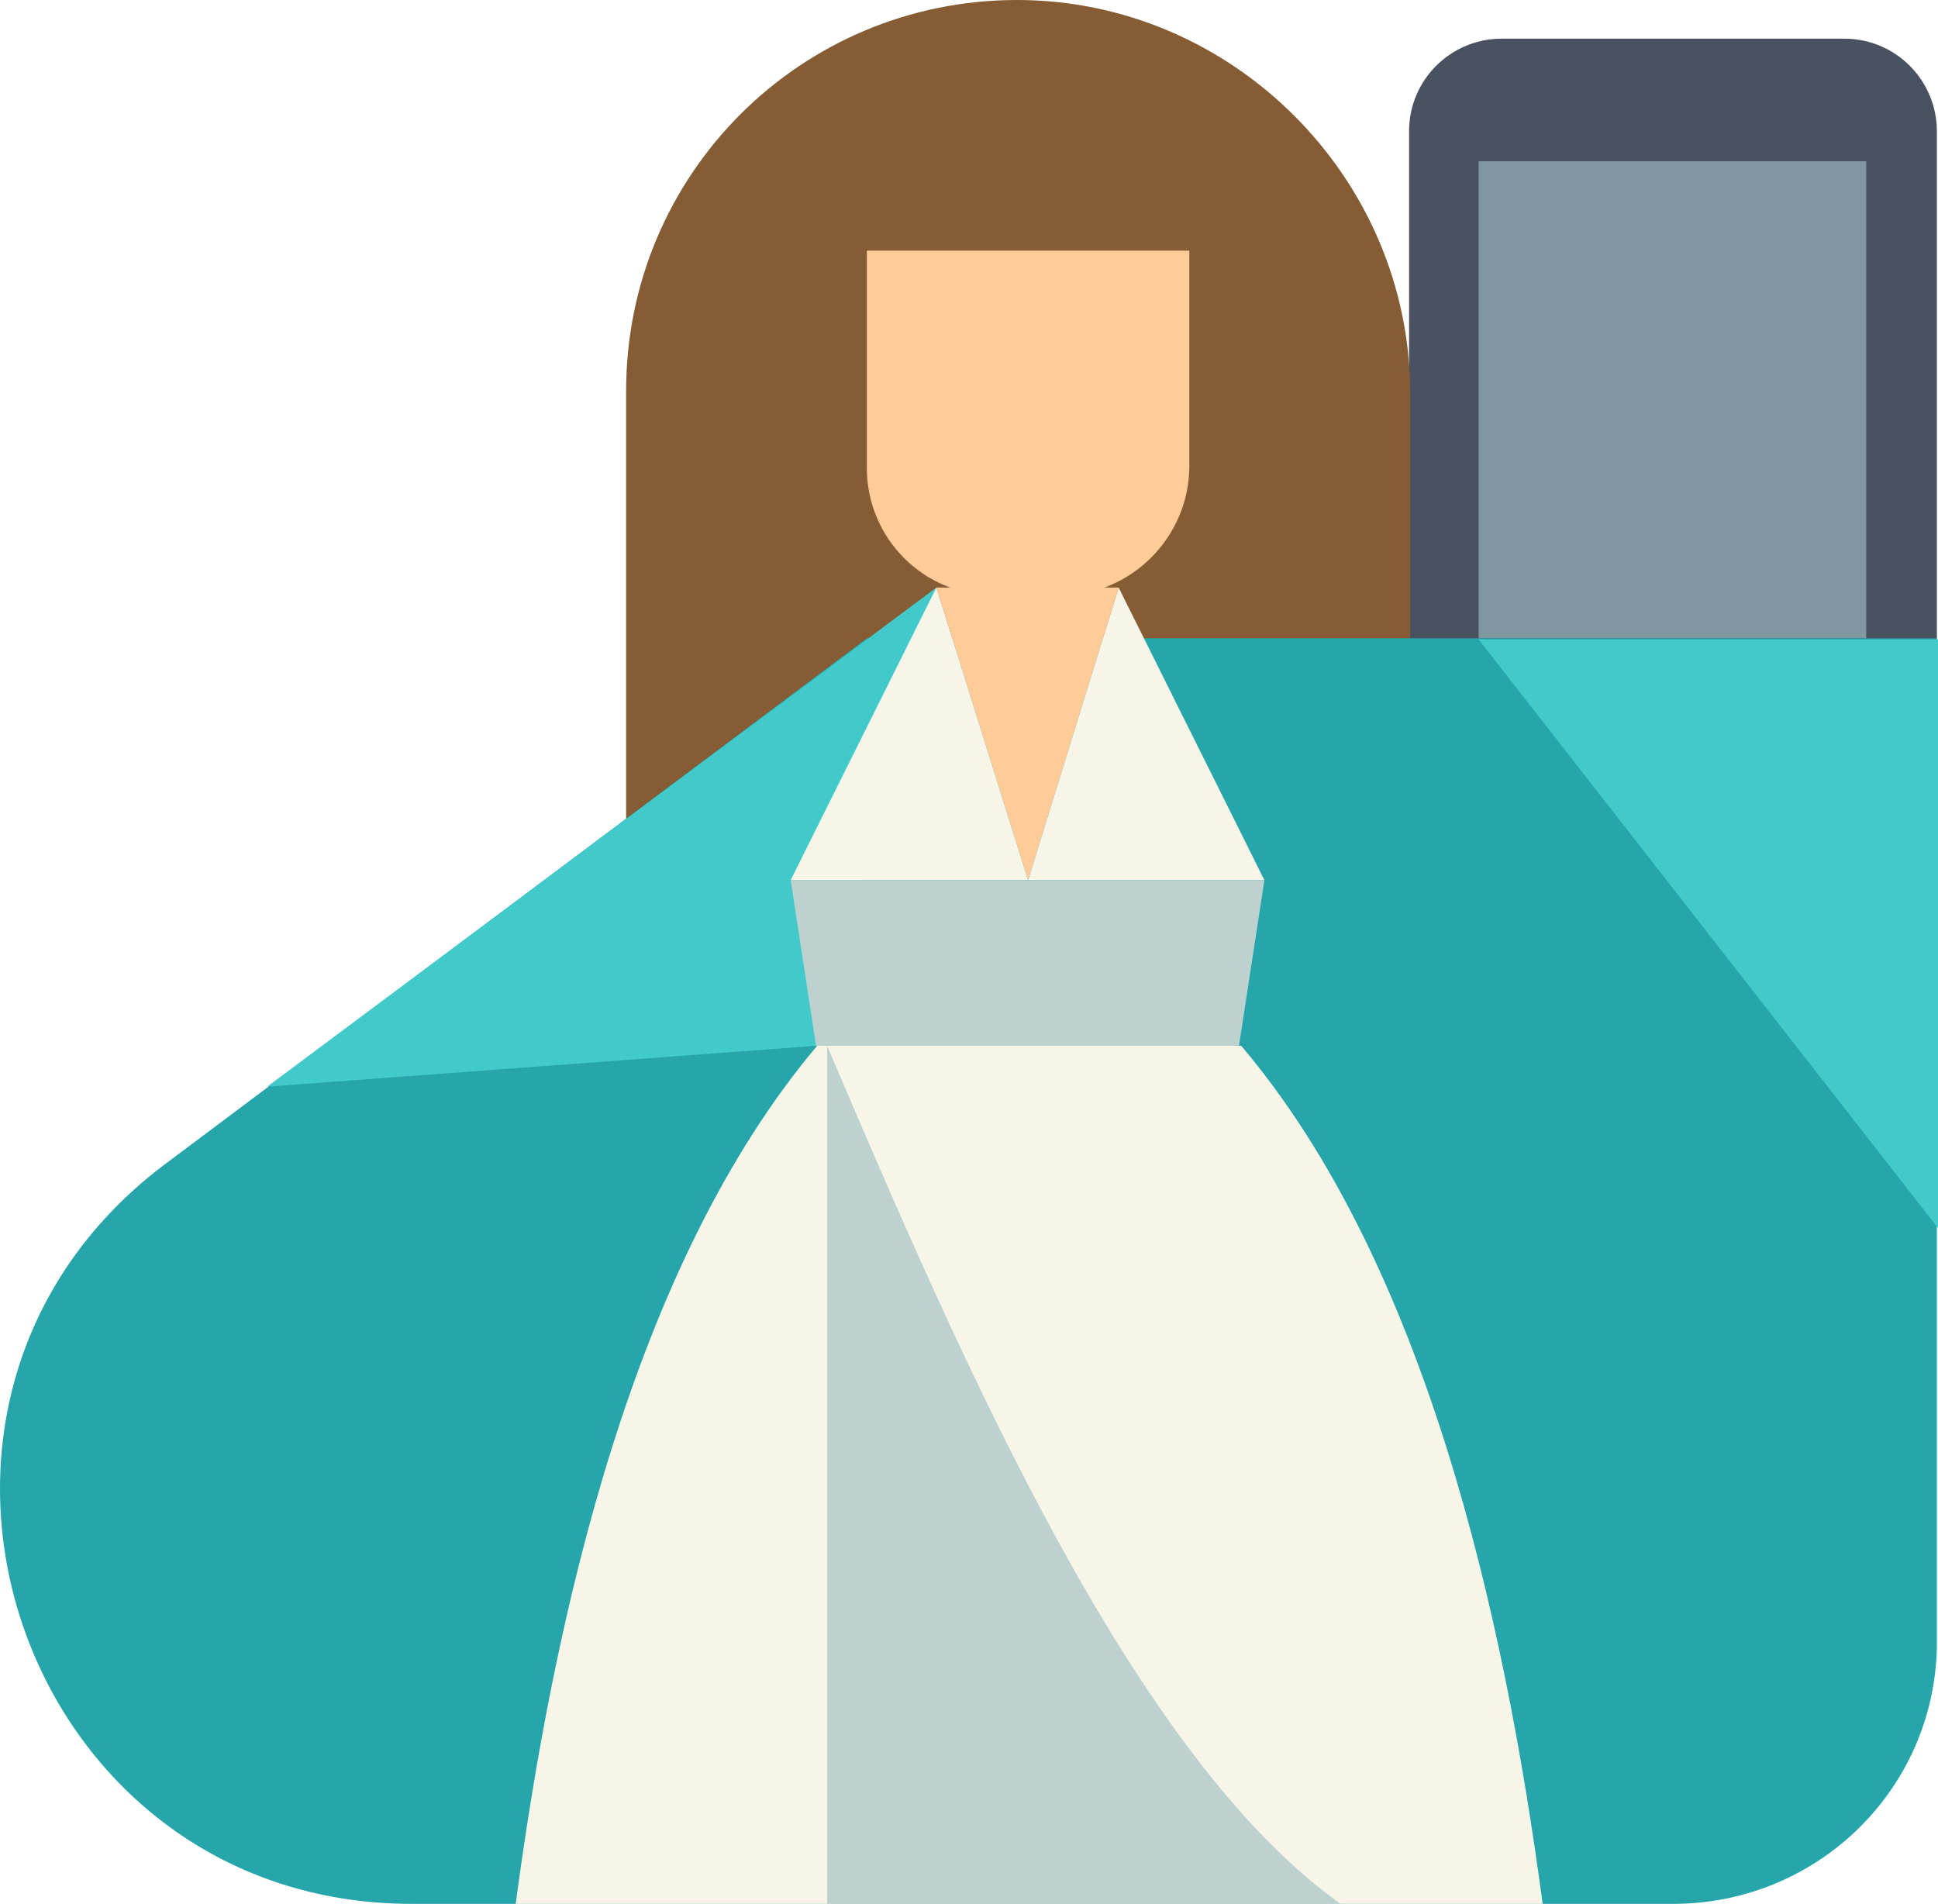
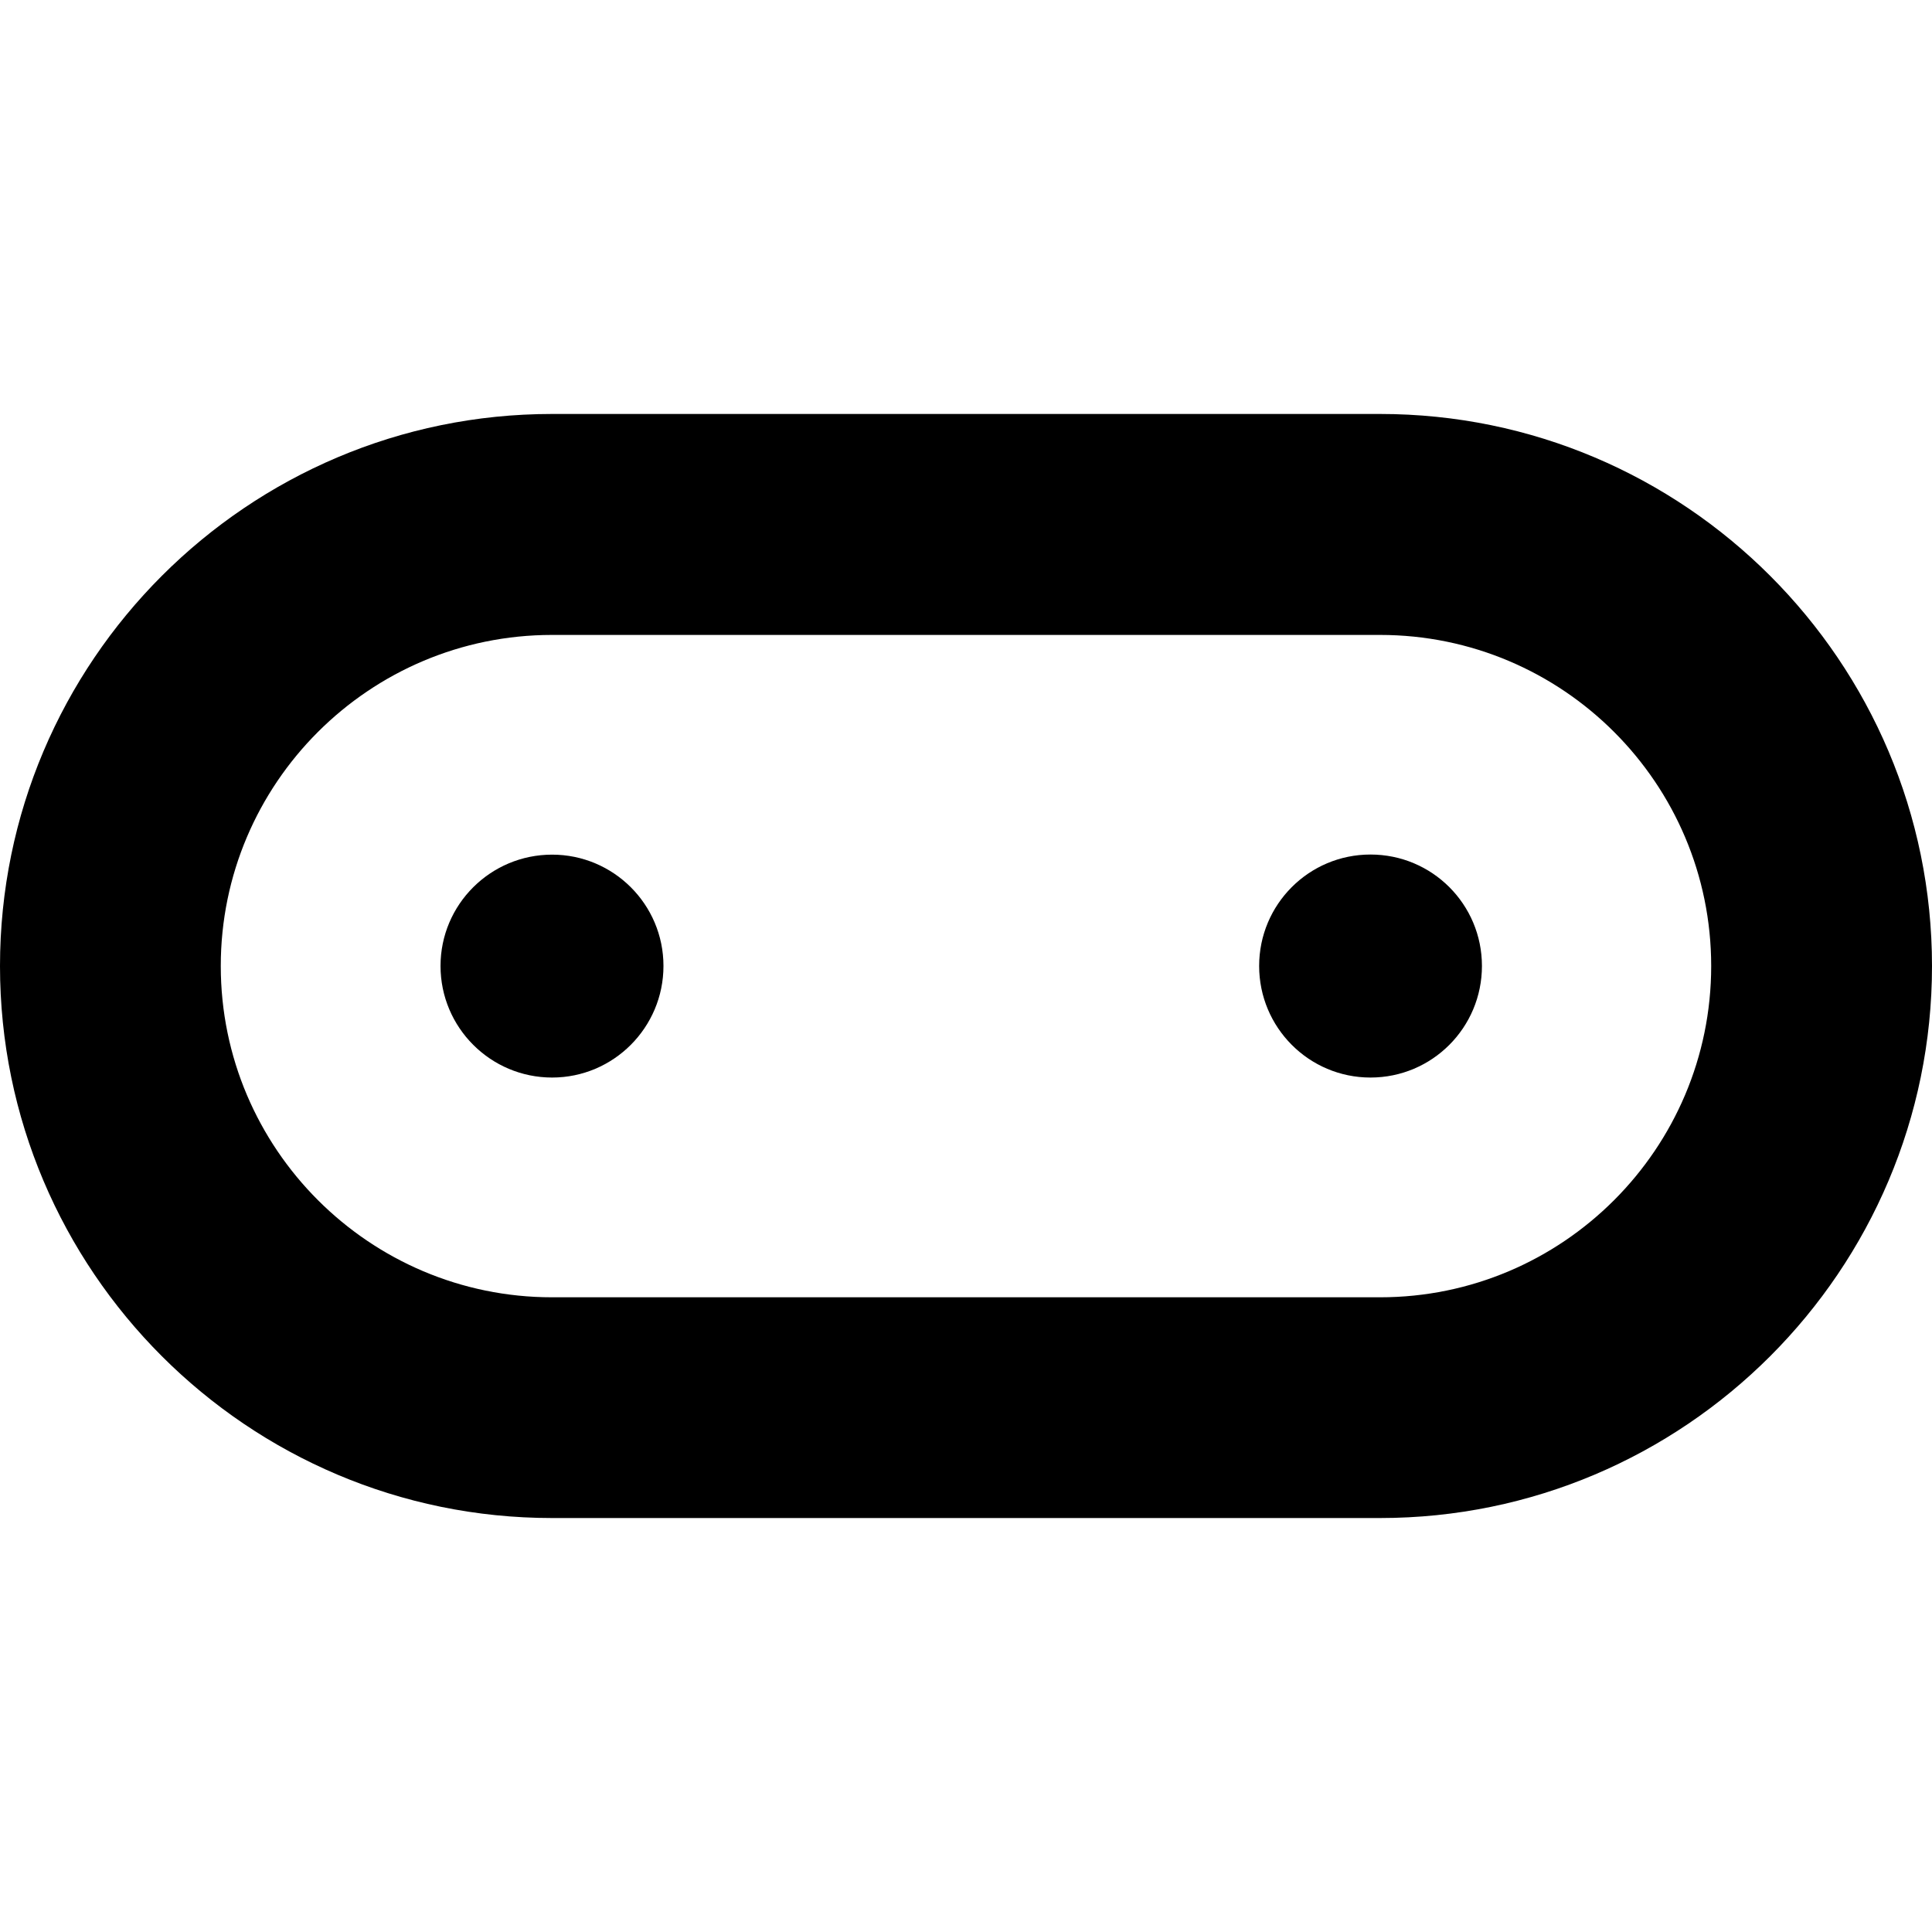
- <svg xmlns="http://www.w3.org/2000/svg" xmlns:xlink="http://www.w3.org/1999/xlink" version="1.1" id="Ebene_1" x="0px" y="0px" viewBox="0 0 175.5 172.4" enable-background="new 0 0 841.9 595.3" xml:space="preserve" width="175.5" height="172.4">
-   <defs id="defs5009" />
-   <g id="g4955" transform="translate(-260.9003,-204.1)">
-     <g id="g4957">
-       <defs id="defs4959">
-         <rect id="SVGID_7_" x="193.1" y="204.1" width="318.3" height="256.3" />
-       </defs>
-       <clipPath id="SVGID_1_">
-         <use xlink:href="#SVGID_7_" overflow="visible" id="use4963" style="overflow:visible" x="0" y="0" width="100%" height="100%" />
-       </clipPath>
-     </g>
-     <g id="g4965">
-       <defs id="defs4967">
-         <rect id="SVGID_9_" x="193.1" y="204.1" width="318.3" height="256.3" />
-       </defs>
-       <clipPath id="SVGID_2_">
-         <use xlink:href="#SVGID_9_" overflow="visible" id="use4971" style="overflow:visible" x="0" y="0" width="100%" height="100%" />
-       </clipPath>
-     </g>
-     <g id="g4973">
-       <defs id="defs4975">
-         <rect id="SVGID_11_" x="193.1" y="204.1" width="318.3" height="256.3" />
-       </defs>
-       <clipPath id="SVGID_3_">
-         <use xlink:href="#SVGID_11_" overflow="visible" id="use4979" style="overflow:visible" x="0" y="0" width="100%" height="100%" />
-       </clipPath>
-       <path clip-path="url(#SVGID_3_)" d="m 436.4,262 -47.9,0 0,-46 c 0,-4.7 3.8,-8.4 8.4,-8.4 l 31,0 c 4.7,0 8.4,3.8 8.4,8.4 l 0,46 z" id="path4981" style="fill:#4a5261" />
-     </g>
-     <rect x="394.8" y="218.7" width="35.1" height="43.2" id="rect4983" style="fill:#8096a1" />
-     <path d="m 317.6,239.5 0,61 71,0.2 c 0,0 0,-57.3 0,-61 0,-19.5 -16.1,-35.6 -35.6,-35.6 -19.6,0 -35.4,15.8 -35.4,35.4" id="path4985" style="fill:#855c33" />
-     <path d="m 412.4,376.5 -114.2,0 c -35.6,0 -50.9,-45.2 -22.6,-66.8 l 63.8,-47.8 96.9,0 0,90.7 c 0.1,13.2 -10.6,23.9 -23.9,23.9" id="path4987" style="fill:#26a6ab" />
-     <polygon points="345.7,257.3 334.8,298.8 285.1,302.5 " id="polygon4989" style="fill:#42c9c9" />
-     <polygon points="354,283.8 332.5,283.8 345.7,257.3 " id="polygon4991" style="fill:#f7f5e8" />
-     <polygon points="375.4,283.8 354,283.8 362.2,257.3 " id="polygon4993" style="fill:#f7f5e8" />
-     <polygon points="373.1,298.8 334.8,298.8 332.5,283.8 375.4,283.8 " id="polygon4995" style="fill:#bdd1cf" />
-     <path d="m 400.6,376.5 c -3.5,-26.2 -10.6,-58 -27.3,-77.7 l -0.2,0 -19,0 -19,0 -0.2,0 c -16.7,19.8 -23.8,51.5 -27.3,77.7 l 93,0 z" id="path4997" style="fill:#f7f5e8" />
-     <path d="m 357,258 -6.1,0 c -6.4,0 -11.5,-5.2 -11.5,-11.5 l 0,-19.7 29.2,0 0,19.7 c -0.1,6.3 -5.3,11.5 -11.6,11.5" id="path4999" style="fill:#ffcc99" />
-     <path d="m 335.8,376.5 0,-77.7 c 12.4,29.1 27.7,64.3 46.5,77.7 l -46.5,0 z" id="path5001" style="fill:#bdd1cf" />
-     <polygon points="362.2,257.3 345.7,257.3 354,283.8 " id="polygon5003" style="fill:#ffcc99" />
-     <polygon points="436.4,315.3 394.8,262 436.4,262 " id="polygon5005" style="fill:#42c9c9" />
-   </g>
+ <svg xmlns="http://www.w3.org/2000/svg" role="img" aria-labelledby="title  desc" xml:space="preserve" enable-background="new 0 0 280 32.755" height="52.672" width="52.672" version="1.1" id="svg2">
+   <rect id="backgroundrect" width="195.474" height="34.211" x="0" y="18.461" class="" style="fill:none;stroke:none" />
+   <defs id="defs35" />
+   <path class="" d="m 37.363,29.377 c -1.677,0 -3.035,-1.364 -3.035,-3.042 0,-1.678 1.357,-3.038 3.035,-3.038 1.684,0 3.039,1.36 3.039,3.038 0,1.678 -1.355,3.042 -3.039,3.042 M 15.052,23.3 c -1.677,0 -3.042,1.357 -3.042,3.035 0,1.678 1.363,3.042 3.042,3.042 1.674,0 3.036,-1.364 3.036,-3.042 0,-1.678 -1.363,-3.035 -3.036,-3.035 m -0.003,-5.99 22.576,0 c 4.979,0 9.027,4.047 9.027,9.027 0,4.979 -4.049,9.031 -9.027,9.031 l -22.576,0 c -4.977,0 -9.03,-4.053 -9.03,-9.031 C 6.018,21.357 10.072,17.31 15.049,17.31 m 22.576,24.076 c 8.299,0 15.047,-6.75 15.047,-15.049 0,-8.299 -6.748,-15.051 -15.047,-15.051 l -22.576,0 C 6.75,11.286 6.9250488e-7,18.038 6.9250488e-7,26.337 6.9250488e-7,34.636 6.75,41.386 15.049,41.386 l 22.576,0" id="path21" style="fill:#000000" />
</svg>
